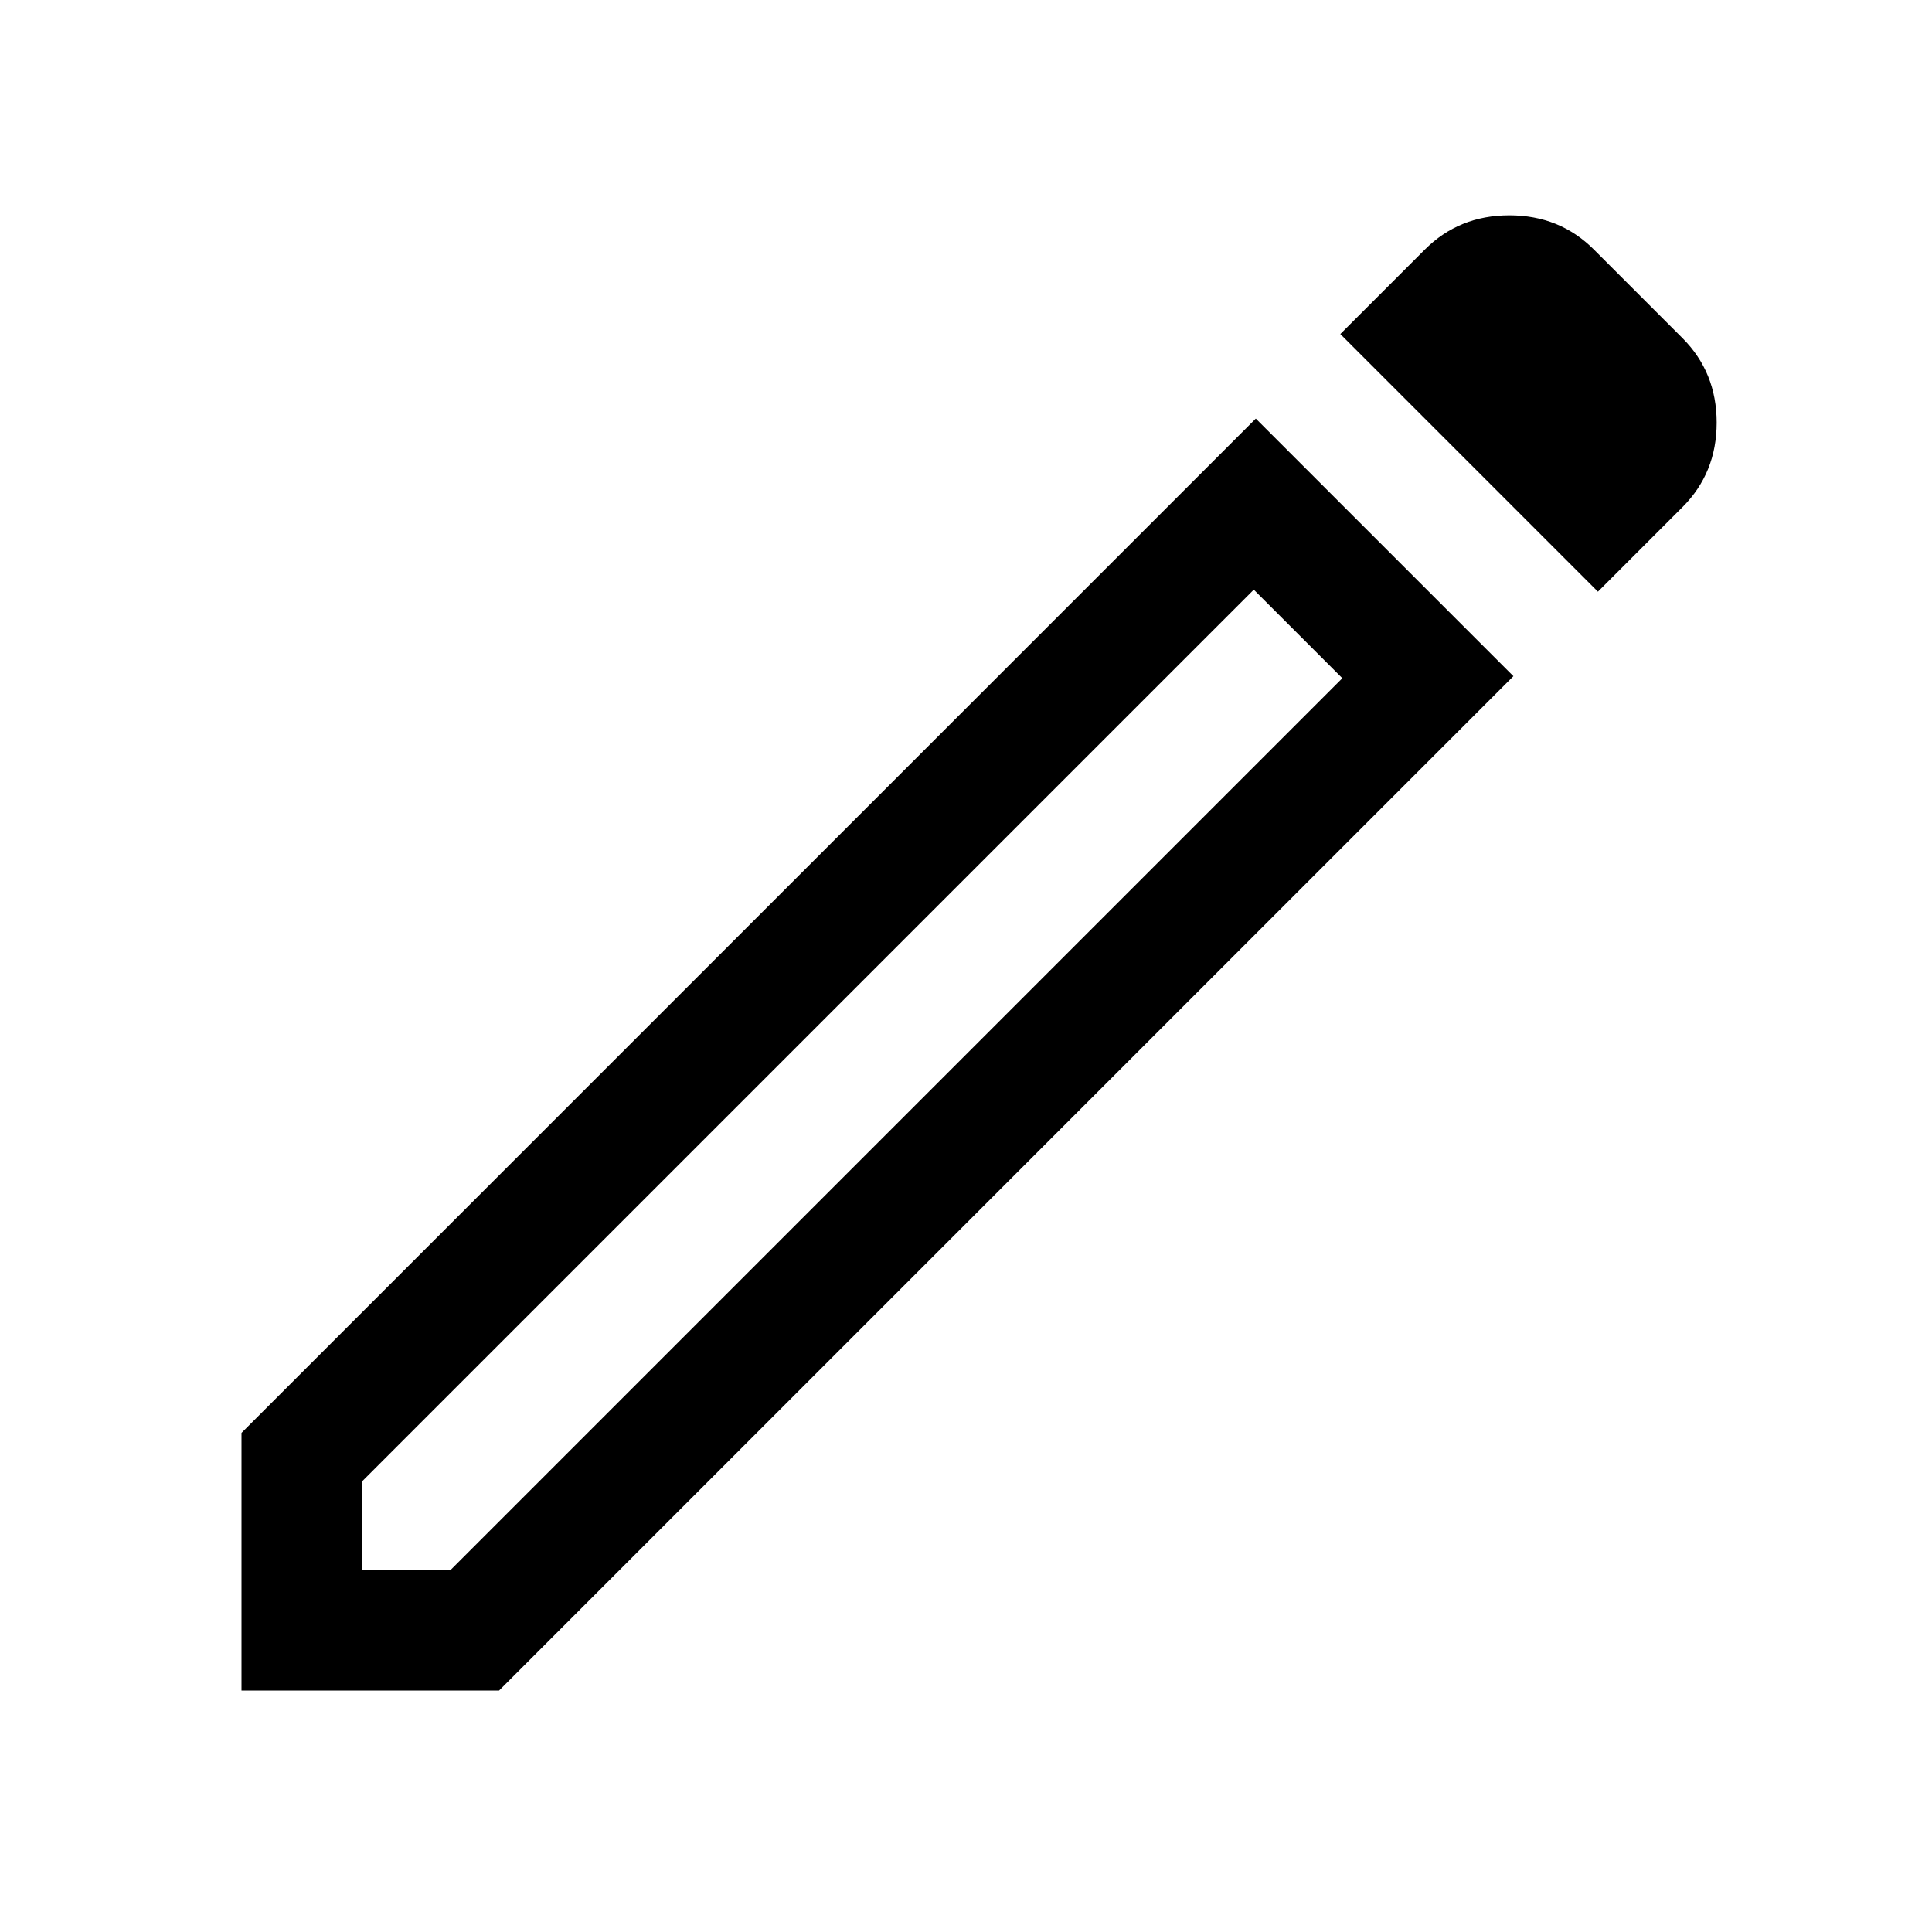
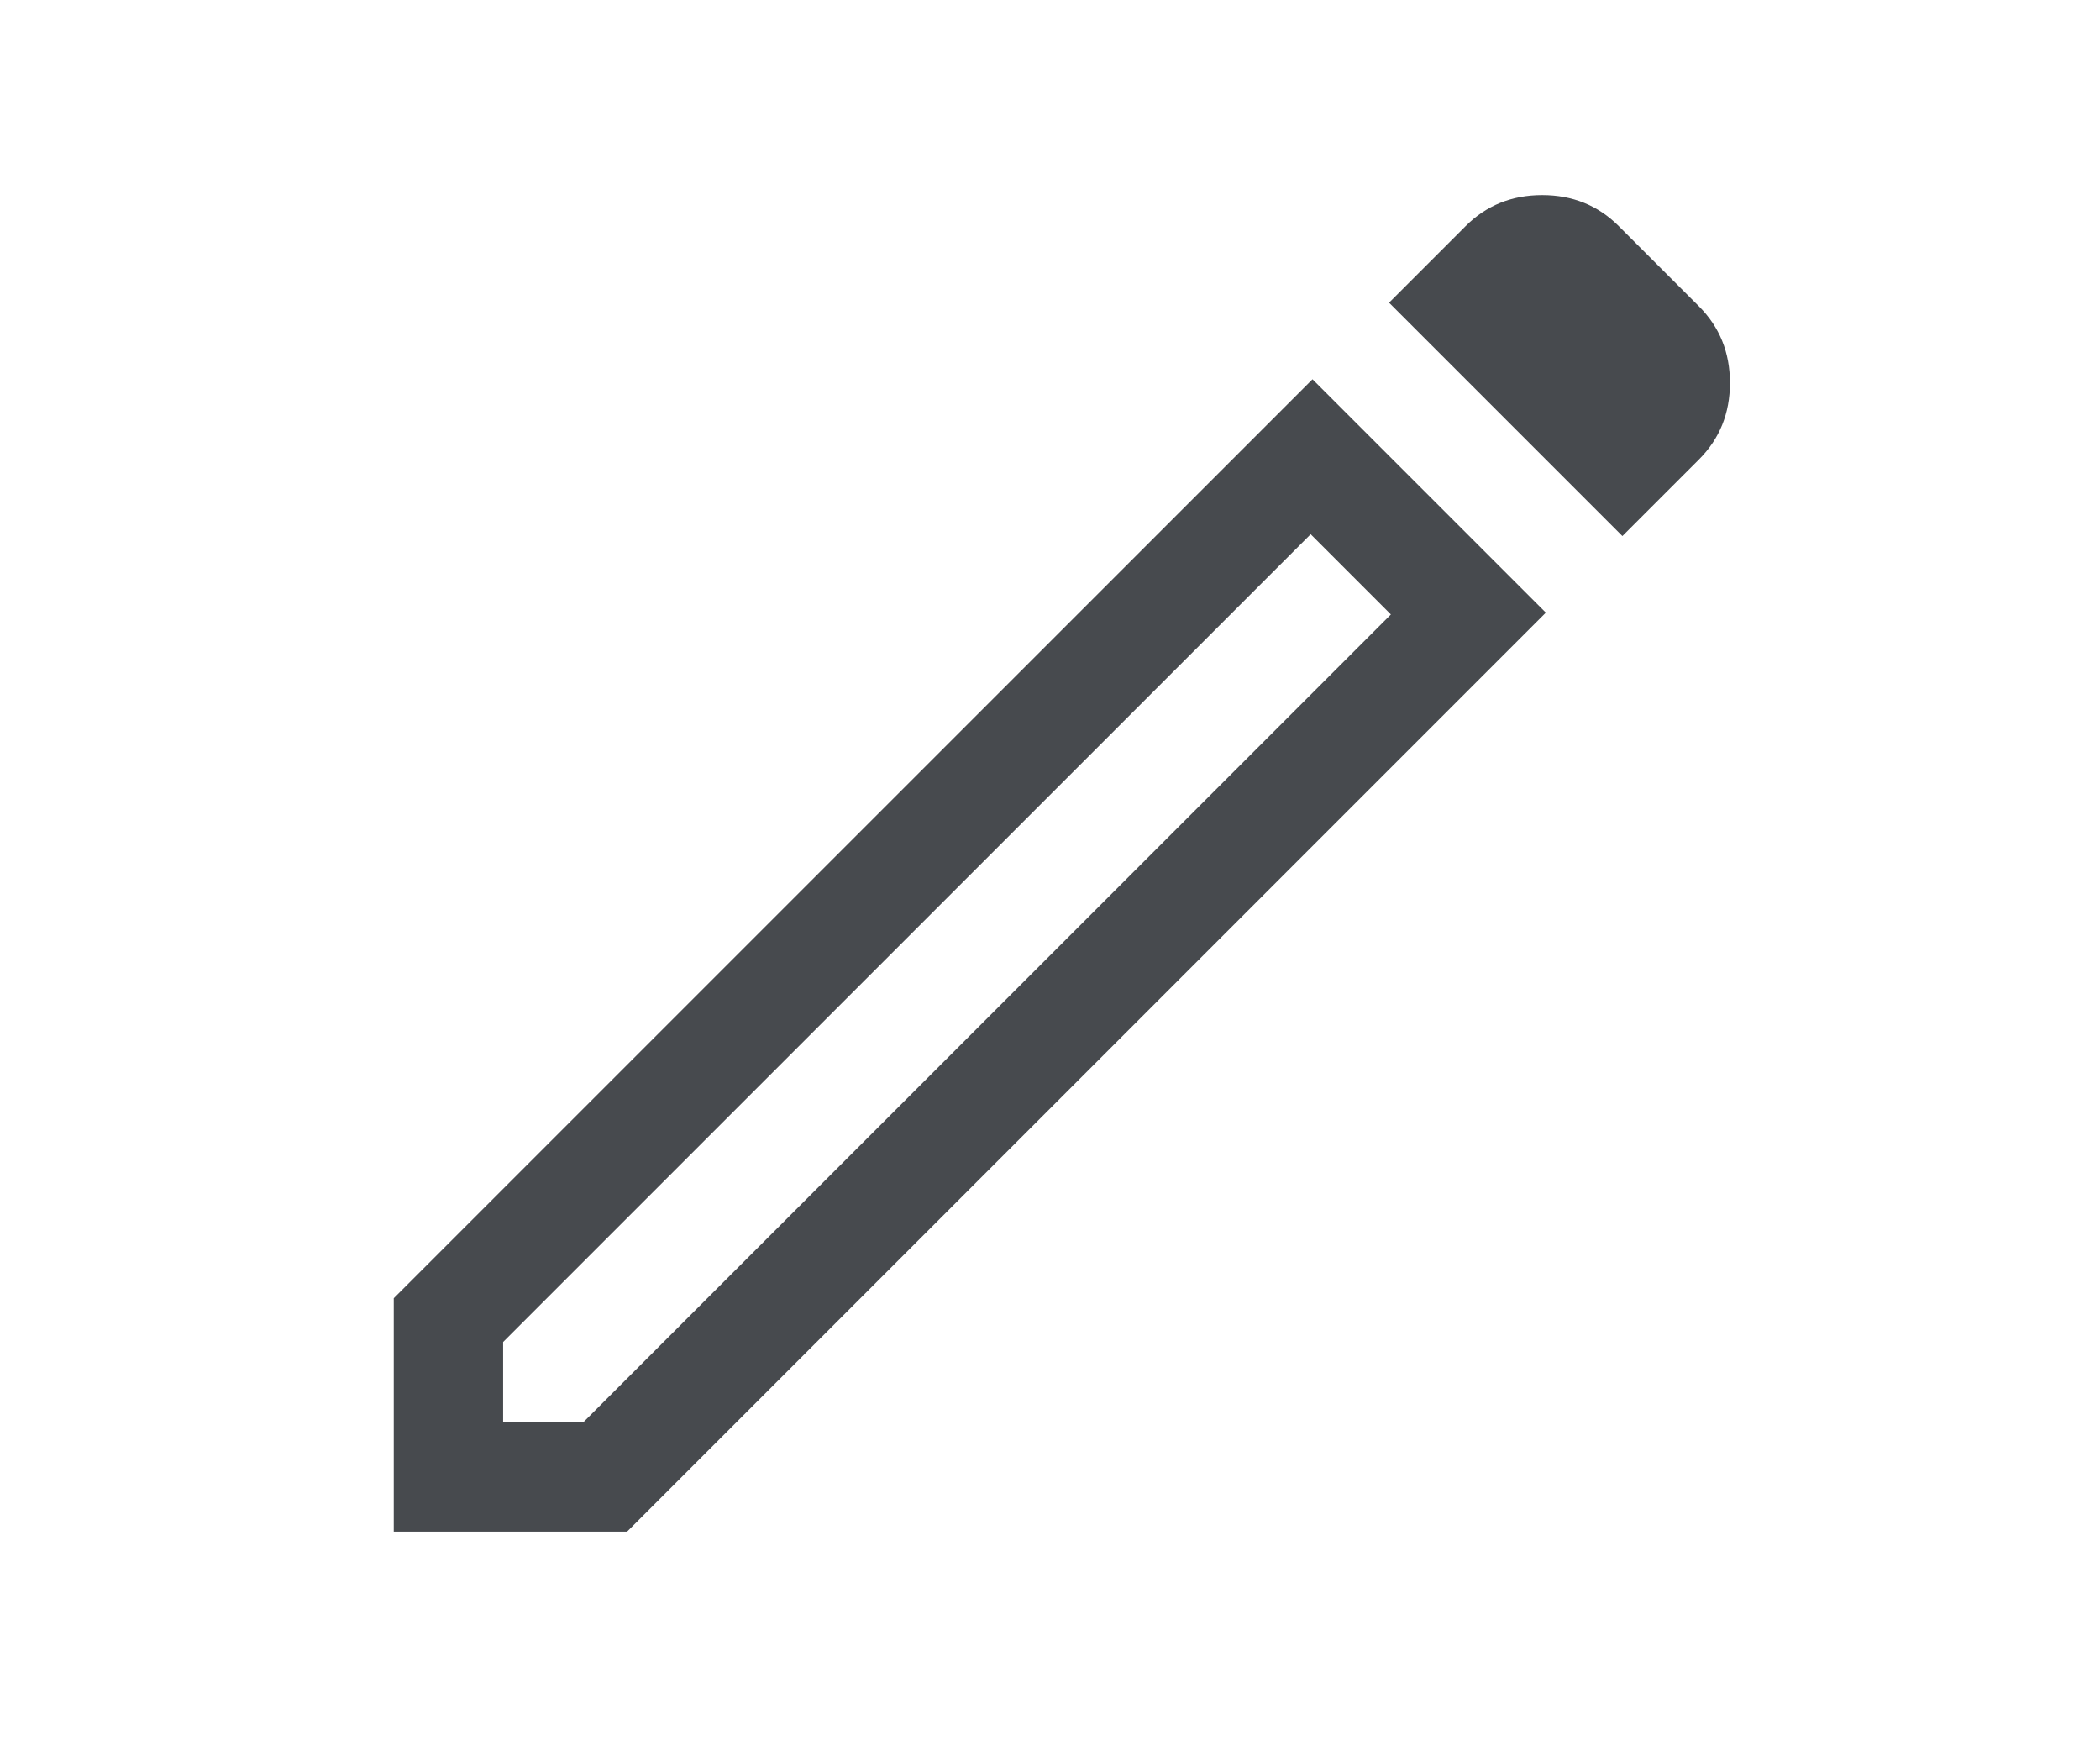
- <svg xmlns="http://www.w3.org/2000/svg" fill="black" height="48" viewBox="0 -960 960 960" width="48">
+ <svg xmlns="http://www.w3.org/2000/svg" fill="rgb(71, 74, 78)" height="25" viewBox="0 -960 960 960" width="30">
  <path d="M180-180h44l443-443-44-44-443 443v44Zm614-486L666-794l42-42q17-17 42-17t42 17l44 44q17 17 17 42t-17 42l-42 42Zm-42 42L248-120H120v-128l504-504 128 128Zm-107-21-22-22 44 44-22-22Z" />
</svg>
